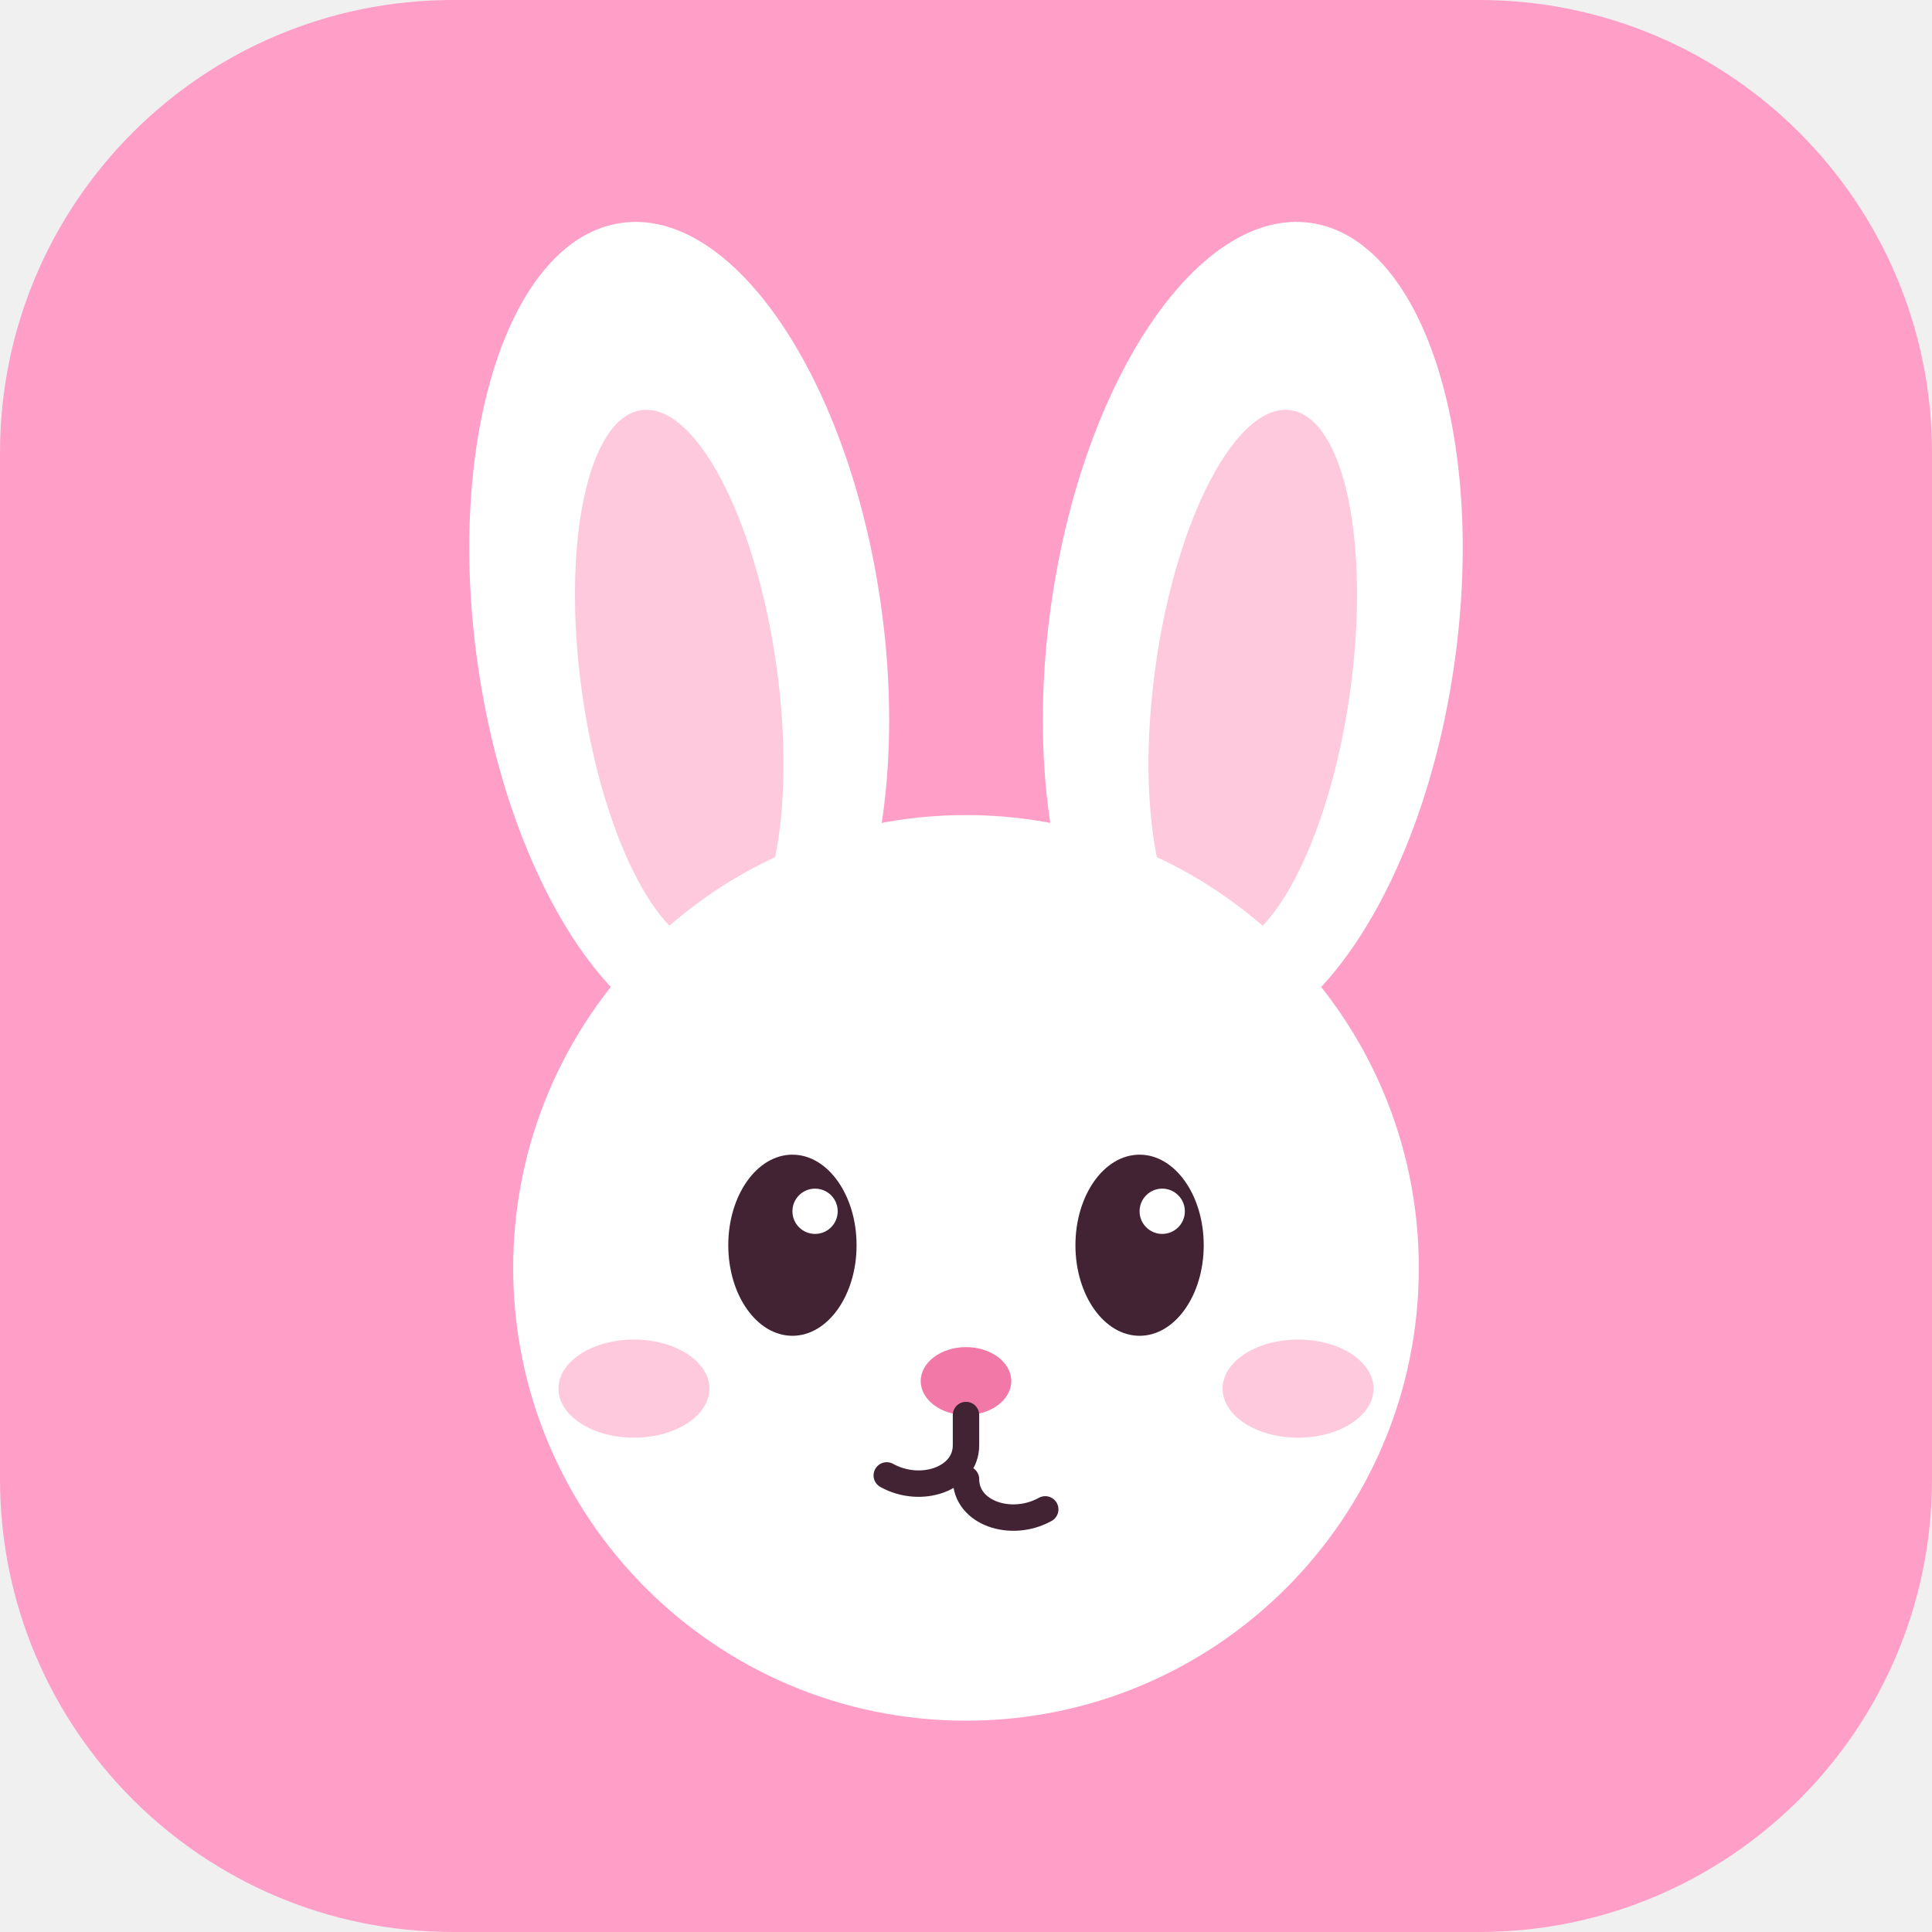
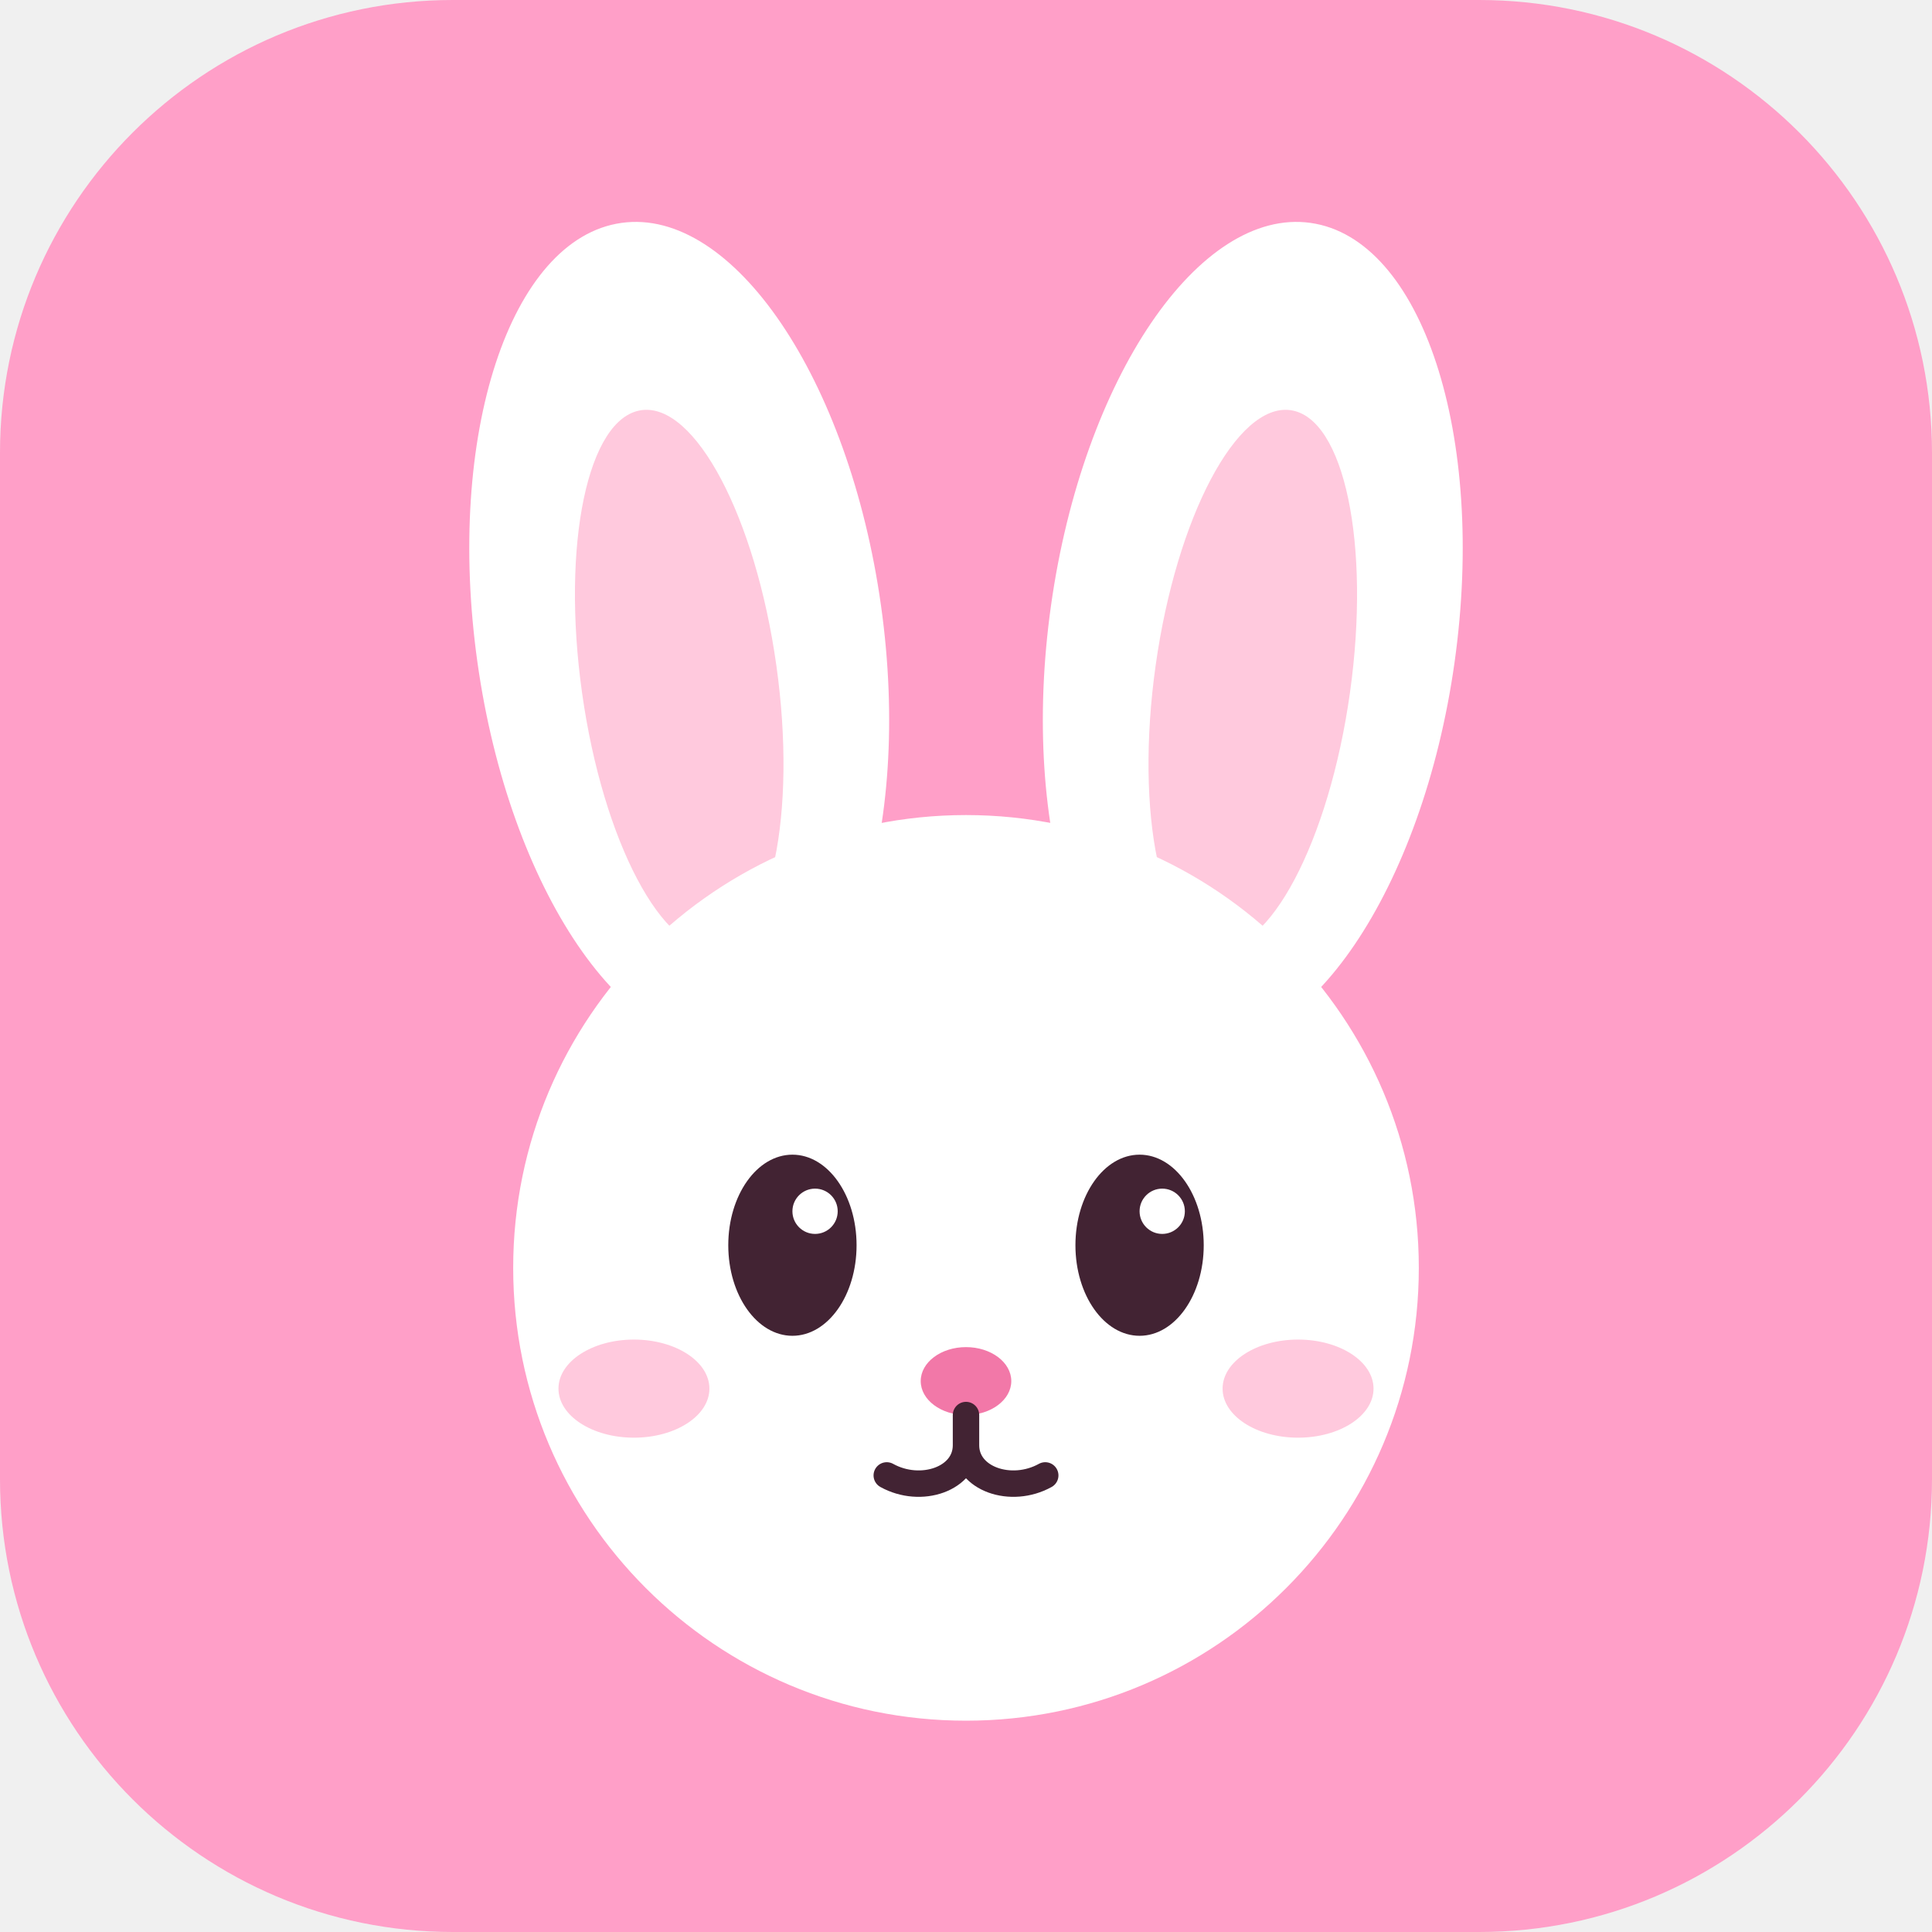
<svg xmlns="http://www.w3.org/2000/svg" viewBox="0 0 512 512">
  <rect width="512" height="512" rx="120" fill="#ff9fc8" />
  <ellipse cx="180" cy="168" rx="54" ry="110" fill="#ffffff" transform="rotate(-8 180 168)" />
  <ellipse cx="332" cy="168" rx="54" ry="110" fill="#ffffff" transform="rotate(8 332 168)" />
  <ellipse cx="180" cy="180" rx="26" ry="72" fill="#ffc9dd" transform="rotate(-8 180 180)" />
  <ellipse cx="332" cy="180" rx="26" ry="72" fill="#ffc9dd" transform="rotate(8 332 180)" />
  <circle cx="256" cy="336" r="120" fill="#ffffff" />
  <ellipse cx="168" cy="368" rx="20" ry="13" fill="#ffc9dd" />
  <ellipse cx="344" cy="368" rx="20" ry="13" fill="#ffc9dd" />
  <ellipse cx="210" cy="330" rx="17" ry="24" fill="#422333" />
  <ellipse cx="302" cy="330" rx="17" ry="24" fill="#422333" />
  <circle cx="216" cy="321" r="6" fill="#ffffff" />
  <circle cx="308" cy="321" r="6" fill="#ffffff" />
  <ellipse cx="256" cy="366" rx="12" ry="9" fill="#f278a8" />
-   <path d="M256 375 v8 m0 0 c0 9 -12 13 -21 8 m21 1 c0 9 12 13 21 8" fill="none" stroke="#422333" stroke-width="7" stroke-linecap="round" />
+   <path d="M256 375 v8 c0 9 -12 13 -21 8 m21 -8 c0 9 12 13 21 8" fill="none" stroke="#422333" stroke-width="7" stroke-linecap="round" />
</svg>
